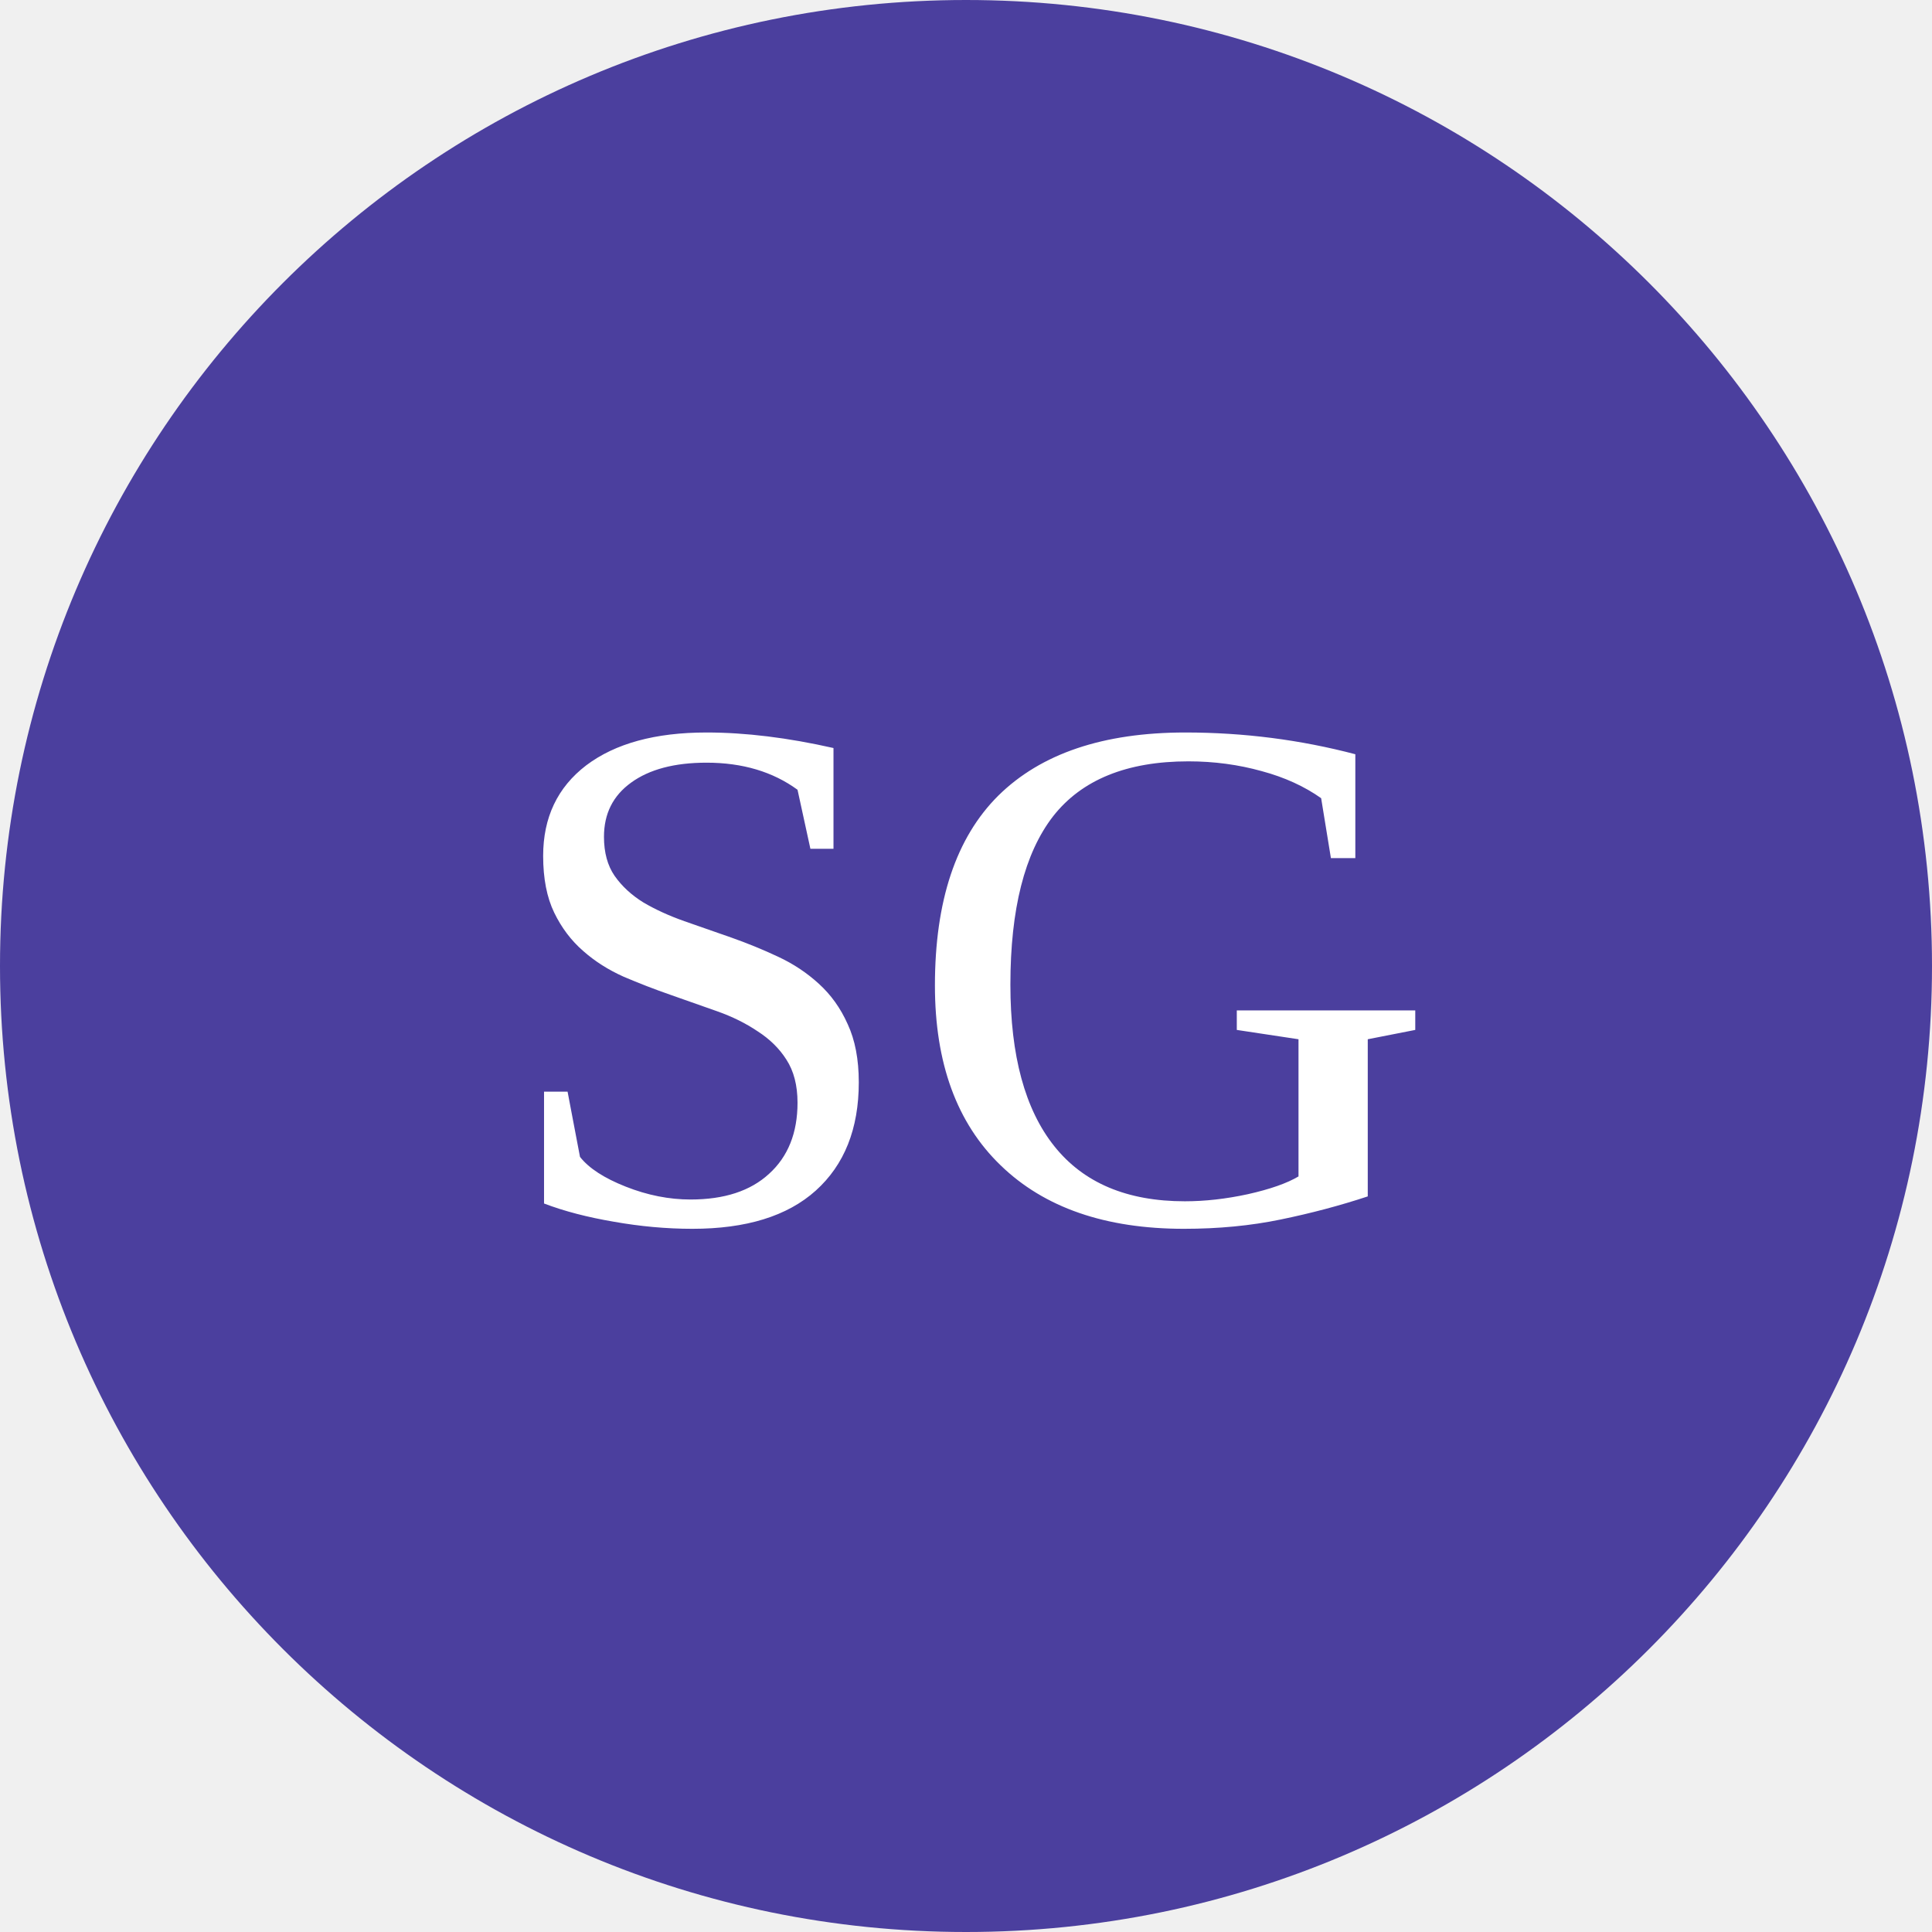
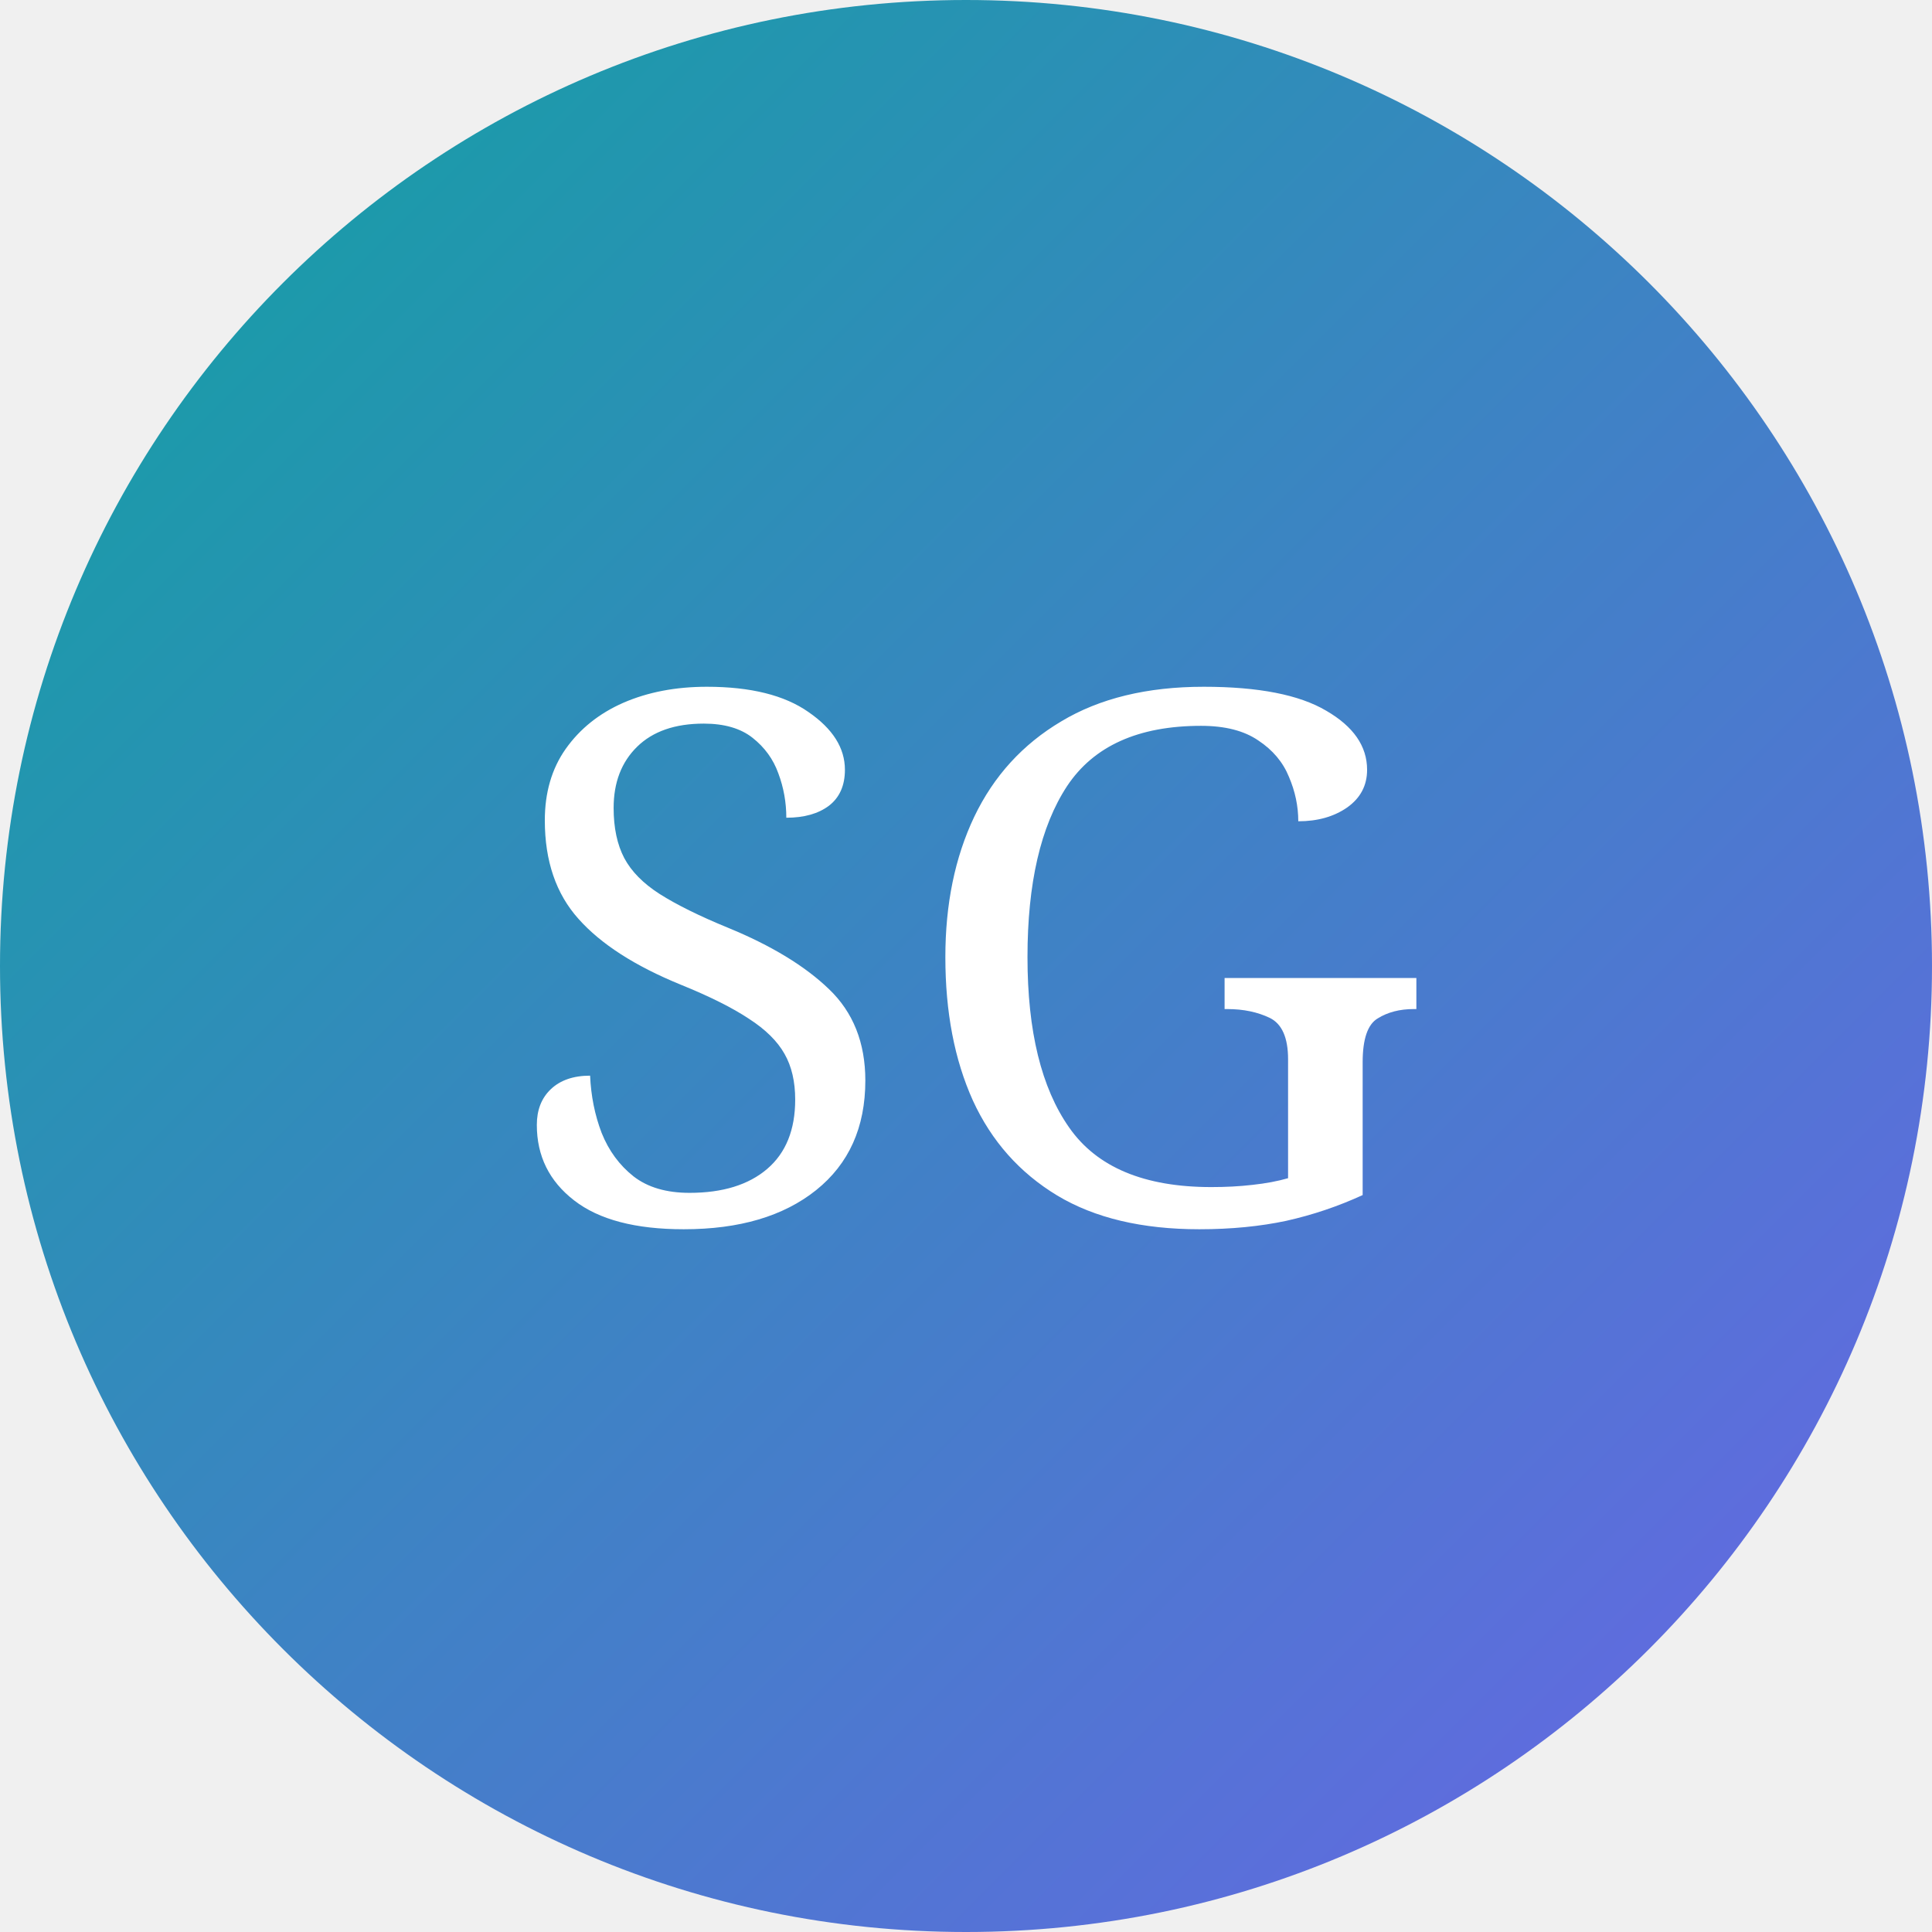
<svg xmlns="http://www.w3.org/2000/svg" viewBox="0 0 68 68" width="68" height="68">
-   <circle cx="34" cy="34" r="34" fill="#4B3F9E" />
-   <text x="34" y="43" text-anchor="middle" font-family="Source Serif 4, Georgia, serif" font-size="26" fill="#FFFFFF">SG</text>
+   <defs>
+     <linearGradient id="g" x1="0" y1="0" x2="1" y2="1">
+       <stop offset="0%" stop-color="#0FA3A0" />
+       <stop offset="100%" stop-color="#6C63E8" />
+     </linearGradient>
+   </defs>
+   <circle cx="34" cy="34" r="34" fill="url(#g)" />
+   <text x="34" y="43" text-anchor="middle" font-family="Georgia, serif" font-size="26" fill="#FFFFFF">SG</text>
</svg>
